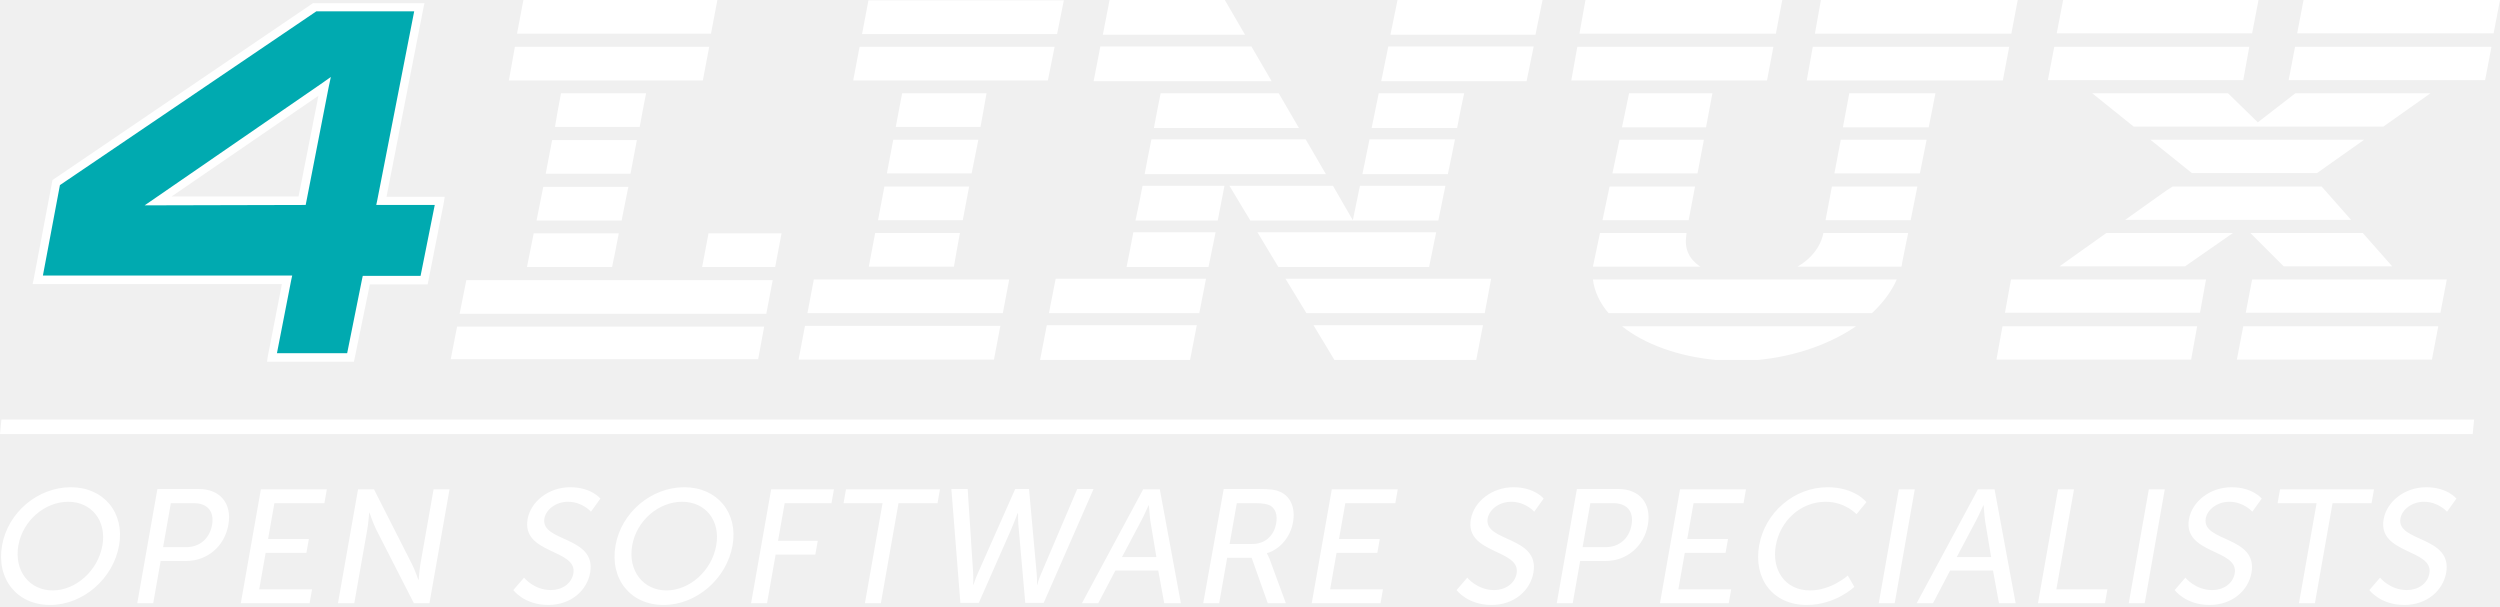
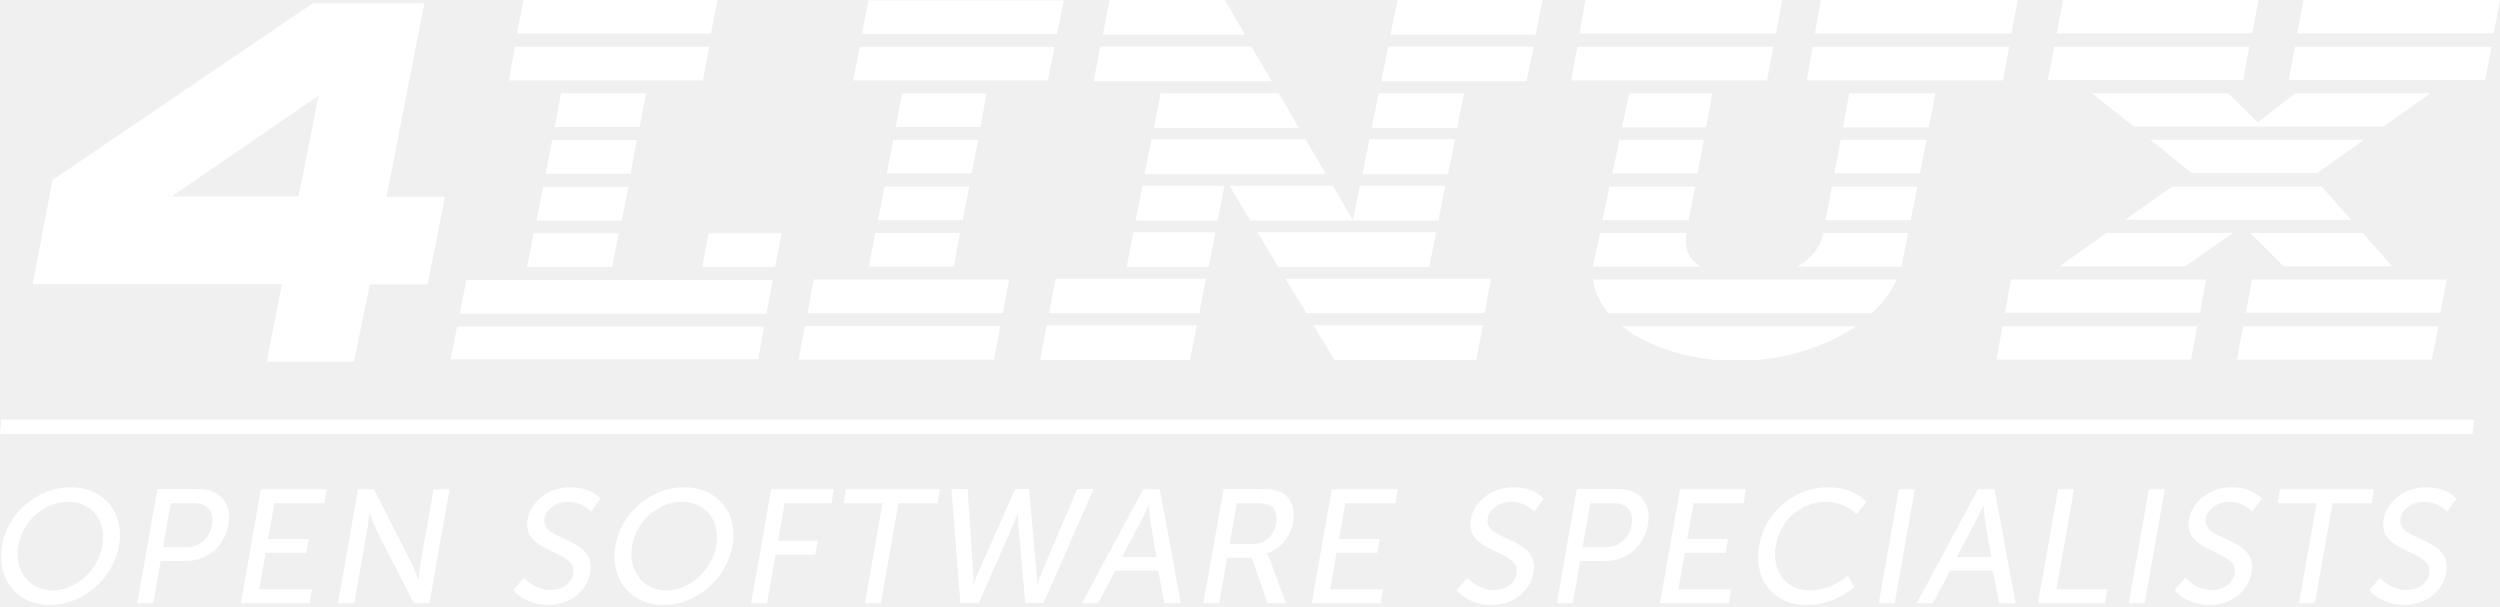
<svg xmlns="http://www.w3.org/2000/svg" width="705" height="171" viewBox="0 0 705 171" fill="none">
  <g clip-path="url(#clip0)">
-     <path d="M91.5 25.4L44.6 57.7H85.2L91.5 25.4ZM107.5 57.6H123.9L119.5 79.9H103.2L98.8 101.7H76.6L80.9 79.8H10.6L15.8 52.4L88.8 2.9H118.3L107.5 57.6Z" fill="#00AAB0" />
-     <path d="M128.9 92.1L127.1 101.3H213.8L215.5 92.1H128.9ZM632.6 92L630.8 101.4H685.8L687.6 92H632.6ZM564.7 92L563 101.4H617.9L619.6 92H564.7ZM457.4 92C463.8 97.1 473.3 100.5 483.8 101.5H495.8C506.3 100.5 516.1 97 523.4 92H457.4ZM227 91.9L225.2 101.4H280.3L282.1 91.9H227ZM370.4 91.7L376.3 101.5H416.3L418.2 91.7H370.4ZM295.2 91.7L293.3 101.5H335.6L337.5 91.7H295.2ZM131.5 79L129.6 88.5H216.1L217.9 79H131.5ZM635.1 78.8L633.3 88.2H688.2L690 78.8H635.1ZM567.1 78.8L565.4 88.2H620.4L622.1 78.8H567.1ZM449.2 78.8C449.6 82.2 451.2 85.5 453.6 88.3H527.9C531 85.4 533.4 82.2 534.9 78.8H449.2ZM229.5 78.8L227.7 88.3H282.8L284.6 78.8H229.5ZM362.5 78.6L368.4 88.3H418.7L420.5 78.6H362.5ZM297.7 78.6L295.8 88.3H338.2L340.1 78.6H297.7ZM199.8 65.8L198 75.3H218.6L220.4 65.8H199.8ZM150.5 65.8L148.6 75.3H172.6C172.7 75 173.8 69.5 174.5 65.8H150.5ZM634.6 65.7L644 75.1H674.6L666.3 65.7H634.6ZM594 65.7L580.8 75.1H616.2L629.7 65.7H594ZM514.2 65.7C513.4 69.7 510.7 73 506.9 75.2H536.2C536.3 74.8 536.4 74.5 536.4 74.1L538.1 65.7H514.2ZM451.2 65.7L449.2 75.2H479.5C476.6 73.3 475 70.5 475.5 66.7L475.6 65.7H451.2ZM246.8 65.7L245 75.2H269C269.6 71.9 270.1 68.8 270.7 65.7H246.8ZM354.6 65.5L360.5 75.3H403C403.3 73.7 404.3 69.1 405 65.5H354.6ZM319.6 65.5C319 68.6 318.4 71.9 317.7 75.3H340.8L342.8 65.5H319.6ZM153.2 52.7L151.3 62.2H175.3C176 58.7 176.3 57 177.2 52.7H153.2ZM612.7 52.6L611.1 53.6L599.3 62H663L654.7 52.6H612.7ZM516.6 52.6L514.8 62.1H538.8L540.7 52.6H516.6ZM453.9 52.6L451.9 62.1H476.2L478 52.6H453.9ZM249.4 52.6L247.6 62.1H271.5C272.1 58.9 272.7 55.7 273.3 52.6H249.4ZM346.7 52.4L352.6 62.2H405.6C406.4 58.2 406.7 57 407.6 52.4H383.5L381.5 62.1L375.9 52.4H346.7V52.4ZM322.2 52.4C321.6 55.6 320.9 58.9 320.2 62.2H343.4L345.3 52.4H322.2V52.4ZM155.7 39.5C154.5 45.8 154.1 47.9 154.1 47.9L153.9 49H177.8C178.4 45.8 179 42.7 179.6 39.5H155.7ZM606.4 39.4L618.1 48.8H653.4L666.7 39.4H606.4ZM519.1 39.4L517.3 48.9H541.4L543.3 39.4H519.1ZM456.7 39.4L454.7 48.9H478.7L480.5 39.4H456.7ZM251.9 39.4L250.1 48.9H274C274.6 45.8 275.3 42.6 275.9 39.4H251.9ZM386.2 39.3L384.2 49.1H408.3C409 45.7 409.7 42.4 410.3 39.3H386.2ZM324.7 39.3C324 42.6 323.4 45.9 322.8 49.1H373.9L368.2 39.3H324.7ZM89.8 27L84.2 55.4H48.4L89.8 27ZM158.2 26.3C157.5 30 156.9 33.3 156.5 35.8H180.4C181 32.5 181.6 29.2 182.2 26.3H158.2V26.3ZM254.4 26.3L252.6 35.8H276.5C277.1 32.7 277.6 29.6 278.2 26.3H254.4V26.3ZM590 26.3L601.7 35.7H672.1L685.4 26.3H647.3L636.7 34.5L628.3 26.3H590ZM521.5 26.3L519.7 35.9H543.9L545.8 26.3H521.5V26.3ZM459.4 26.3L457.4 35.9H481.1L482.9 26.3H459.4V26.3ZM388.8 26.3L386.8 36.1H410.9C411.8 31.5 412.4 28.4 412.9 26.3H388.8ZM327.3 26.3C326.6 29.7 326 32.9 325.4 36.1H366.3L360.6 26.3H327.3ZM93.3 21.7L90.9 23.4L44 55.7L40.8 57.9H44.6L85.2 57.8H86.2L86.4 56.8L92.7 24.5L93.3 21.7ZM242.4 13.2L240.6 22.7H295.5L297.4 13.2H242.4ZM647.2 13.2L645.4 22.6H700.8L702.6 13.2H647.2V13.2ZM579.3 13.2L577.5 22.6H632.6L634.3 13.2H579.3V13.2ZM511.2 13.2L509.5 22.7H564.8L566.6 13.2H511.2ZM444.8 13.2L443.1 22.7H498.3L500.1 13.2H444.8ZM145.2 13.2L143.5 22.7H198.2L200 13.2H145.2ZM391.5 13.1L389.5 22.9H430.5L432.5 13.1H391.5V13.1ZM310.3 13.1L308.4 22.9H358.6L352.9 13.1H310.3V13.1ZM89.2 3.2H116.8L106.4 56.4L106.1 57.8H107.6H122.6L118.6 77.8H103.3H102.3L102.1 78.7L97.9 99.6H78.1L82.1 79.1L82.4 77.7H81H12.1L16.9 52.2L89.2 3.2ZM88.4 0.8L88.1 1L15.2 50.5L14.8 50.8L14.7 51.3L9.5 78.7L9.2 80.1H10.6H79.5L75.5 100.6L75.3 102H76.7H98.8H99.8L100 101.1L104.3 80.2H119.6H120.6L120.8 79.2L125.2 56.9L125.4 55.5H124H109L119.4 2.3L119.7 0.9H118.2H88.8H88.4V0.8V0.8ZM244.9 0.1L243.1 9.6H298.1L300 0.1H244.9V0.1ZM649.6 0L647.8 9.4H703.2L705 0H649.6ZM581.8 0L580 9.4H635.1L636.9 0H581.8ZM513.5 0L511.8 9.5H567.2L569 0H513.5ZM447.1 0L445.4 9.5H500.8L502.6 0H447.1ZM394.1 0L392.1 9.8H433L435 0H394.1ZM312.9 0L311 9.8H351.1L345.4 0H312.9ZM147.6 0L145.8 9.5H200.5L202.3 0H147.6Z" fill="white" />
-     <path d="M0.4 118.3L0 122.4H697.3L697.7 118.3H0.4V118.3Z" fill="white" />
+     <path d="M91.5 25.4L44.6 57.7H85.2L91.5 25.4ZM107.5 57.6H123.9L119.5 79.9H103.2L98.8 101.7H76.6L80.9 79.8H10.6L15.8 52.4L88.8 2.9H118.3L107.5 57.6Z" fill="white" />
+     <path d="M128.9 92.1L127.1 101.3H213.8L215.5 92.1H128.9ZM632.6 92L630.8 101.4H685.8L687.6 92H632.6ZM564.7 92L563 101.4H617.9L619.6 92H564.7ZM457.4 92C463.8 97.1 473.3 100.5 483.8 101.5H495.8C506.3 100.5 516.1 97 523.4 92H457.4ZM227 91.9L225.2 101.4H280.3L282.1 91.9H227ZM370.4 91.7L376.3 101.5H416.3L418.2 91.7H370.4ZM295.2 91.7L293.3 101.5H335.6L337.5 91.7H295.2ZM131.5 79L129.6 88.5H216.1L217.9 79H131.5ZM635.1 78.8L633.3 88.2H688.2L690 78.8H635.1ZM567.1 78.8L565.4 88.2H620.4L622.1 78.8H567.1ZM449.2 78.8C449.6 82.2 451.2 85.5 453.6 88.3H527.9C531 85.4 533.4 82.2 534.9 78.8H449.2ZM229.5 78.8L227.7 88.3H282.8L284.6 78.8H229.5ZM362.5 78.6L368.4 88.3H418.7L420.5 78.6H362.5ZM297.7 78.6L295.8 88.3H338.2L340.1 78.6H297.7ZM199.8 65.8L198 75.3H218.6L220.4 65.8H199.8ZM150.5 65.8L148.6 75.3H172.6C172.7 75 173.8 69.5 174.5 65.8H150.5ZM634.6 65.7L644 75.1H674.6L666.3 65.7H634.6ZM594 65.7L580.8 75.1H616.2L629.7 65.7H594ZM514.2 65.7C513.4 69.7 510.7 73 506.9 75.2H536.2C536.3 74.8 536.4 74.5 536.4 74.1L538.1 65.7H514.2ZM451.2 65.7L449.2 75.2H479.5C476.6 73.3 475 70.5 475.5 66.7L475.6 65.7H451.2ZM246.8 65.7L245 75.2H269C269.6 71.9 270.1 68.8 270.7 65.7H246.8ZM354.6 65.5L360.5 75.3H403C403.3 73.7 404.3 69.1 405 65.5H354.6ZM319.6 65.5C319 68.6 318.4 71.9 317.7 75.3H340.8L342.8 65.5H319.6ZM153.2 52.7L151.3 62.2H175.3C176 58.7 176.3 57 177.2 52.7H153.2ZM612.7 52.6L611.1 53.6L599.3 62H663L654.7 52.6H612.7ZM516.6 52.6L514.8 62.1H538.8L540.7 52.6H516.6ZM453.9 52.6L451.9 62.1H476.2L478 52.6H453.9ZM249.4 52.6L247.6 62.1H271.5C272.1 58.9 272.7 55.7 273.3 52.6H249.4ZM346.7 52.4L352.6 62.2H405.6C406.4 58.2 406.7 57 407.6 52.4H383.5L381.5 62.1L375.9 52.4H346.7ZM322.2 52.4C321.6 55.6 320.9 58.9 320.2 62.2H343.4L345.3 52.4H322.2ZM155.7 39.5C154.5 45.8 154.1 47.9 154.1 47.9L153.9 49H177.8C178.4 45.8 179 42.7 179.6 39.5H155.7ZM606.4 39.4L618.1 48.8H653.4L666.7 39.4H606.4ZM519.1 39.4L517.3 48.9H541.4L543.3 39.4H519.1ZM456.7 39.4L454.7 48.9H478.7L480.5 39.4H456.7ZM251.9 39.4L250.1 48.9H274C274.6 45.8 275.3 42.6 275.9 39.4H251.9ZM386.2 39.3L384.2 49.1H408.3C409 45.7 409.7 42.4 410.3 39.3H386.2ZM324.7 39.3C324 42.6 323.4 45.9 322.8 49.1H373.9L368.2 39.3H324.7ZM89.8 27L84.2 55.4H48.4L89.8 27ZM158.2 26.3C157.5 30 156.9 33.3 156.5 35.8H180.4C181 32.5 181.6 29.2 182.2 26.3H158.2ZM254.4 26.3L252.6 35.8H276.5C277.1 32.7 277.6 29.6 278.2 26.3H254.4ZM590 26.3L601.7 35.7H672.1L685.4 26.3H647.3L636.7 34.5L628.3 26.3H590ZM521.5 26.3L519.7 35.9H543.9L545.8 26.3H521.5ZM459.4 26.3L457.4 35.9H481.1L482.9 26.3H459.4ZM388.8 26.3L386.8 36.1H410.9C411.8 31.5 412.4 28.4 412.9 26.3H388.8ZM327.3 26.3C326.6 29.7 326 32.9 325.4 36.1H366.3L360.6 26.3H327.3ZM93.3 21.7L90.9 23.4L44 55.7L40.8 57.9H44.6L85.2 57.8H86.2L86.4 56.8L92.7 24.5L93.3 21.7ZM242.4 13.2L240.6 22.7H295.5L297.4 13.2H242.4ZM647.2 13.2L645.4 22.6H700.8L702.6 13.2H647.2ZM579.3 13.2L577.5 22.6H632.6L634.3 13.2H579.3ZM511.2 13.2L509.5 22.7H564.8L566.6 13.2H511.2ZM444.8 13.2L443.1 22.7H498.3L500.1 13.2H444.8ZM145.2 13.2L143.5 22.7H198.2L200 13.2H145.2ZM391.5 13.1L389.5 22.9H430.5L432.5 13.1H391.5ZM310.3 13.1L308.4 22.9H358.6L352.9 13.1H310.3ZM89.2 3.2H116.8L106.4 56.4L106.1 57.8H107.6H122.6L118.6 77.8H103.3H102.3L102.1 78.7L97.9 99.6H78.1L82.1 79.1L82.4 77.7H81H12.1L16.9 52.2L89.2 3.2ZM88.4 0.8L88.1 1L15.2 50.5L14.8 50.8L14.7 51.3L9.5 78.7L9.2 80.1H10.6H79.5L75.5 100.6L75.3 102H76.7H98.8H99.8L100 101.1L104.3 80.2H119.6H120.6L120.8 79.2L125.2 56.9L125.4 55.5H124H109L119.4 2.3L119.7 0.9H118.2H88.8H88.4V0.8ZM244.9 0.1L243.1 9.6H298.1L300 0.1H244.9ZM649.6 0L647.8 9.4H703.2L705 0H649.6ZM581.8 0L580 9.4H635.1L636.9 0H581.8ZM513.5 0L511.8 9.5H567.2L569 0H513.5ZM447.1 0L445.4 9.5H500.8L502.6 0H447.1ZM394.1 0L392.1 9.8H433L435 0H394.1ZM312.9 0L311 9.8H351.1L345.4 0H312.9ZM147.6 0L145.8 9.5H200.5L202.3 0H147.6Z" fill="white" />
+     <path d="M0.4 118.3L0 122.4H697.3L697.7 118.3H0.4Z" fill="white" />
    <path d="M668.159 166.4C668.159 166.4 671.219 170.6 678.019 170.6C684.419 170.6 688.942 166.5 689.823 161.5C691.657 151.1 675.74 152.9 676.921 146.2C677.362 143.7 680.15 141.5 683.55 141.5C687.65 141.5 690.056 144.3 690.056 144.3L692.709 140.6C692.709 140.6 690.173 137.4 684.173 137.4C678.173 137.4 673.067 141.4 672.186 146.4C670.44 156.3 686.305 154.8 685.088 161.7C684.559 164.7 681.759 166.4 678.759 166.4C673.959 166.4 671.176 162.9 671.176 162.9L668.159 166.4ZM648.307 170.1H652.807L657.779 141.9H668.779L669.467 138H642.967L642.279 141.9H653.279L648.307 170.1ZM613.259 166.4C613.259 166.4 616.319 170.6 623.119 170.6C629.519 170.6 634.042 166.5 634.923 161.5C636.757 151.1 620.84 152.9 622.021 146.2C622.462 143.7 625.25 141.5 628.65 141.5C632.75 141.5 635.156 144.3 635.156 144.3L637.808 140.6C637.808 140.6 635.273 137.4 629.273 137.4C623.273 137.4 618.167 141.4 617.286 146.4C615.54 156.3 631.405 154.8 630.188 161.7C629.659 164.7 626.859 166.4 623.859 166.4C619.059 166.4 616.276 162.9 616.276 162.9L613.259 166.4ZM600.307 170.1H604.807L610.467 138H605.967L600.307 170.1ZM574.707 170.1H593.607L594.295 166.2H579.895L584.867 138H580.367L574.707 170.1ZM563.707 170.1H568.407L562.467 138H557.767L540.507 170.1H545.107L549.929 160.9H562.029L563.707 170.1ZM559.391 142.4C559.391 142.4 559.58 145.3 559.798 146.9L561.499 157.1H551.799L557.198 146.9C558.08 145.3 559.291 142.4 559.391 142.4ZM529.807 170.1H534.307L539.967 138H535.467L529.807 170.1ZM496.081 153.8C494.424 163.2 499.919 170.6 509.519 170.6C517.619 170.6 522.918 165.5 522.918 165.5L521.082 162.3C521.082 162.3 516.442 166.5 510.442 166.5C503.342 166.5 499.564 160.7 500.781 153.8C501.98 147 507.65 141.5 514.85 141.5C520.35 141.5 523.533 145 523.533 145L526.332 141.6C526.332 141.6 523.073 137.4 515.373 137.4C505.973 137.4 497.721 144.5 496.081 153.8ZM468.107 170.1H487.507L488.195 166.2H473.295L475.111 155.9H486.611L487.298 152H475.798L477.579 141.9H491.679L492.367 138H473.767L468.107 170.1ZM439.007 170.1H443.507L445.605 158.2H452.805C458.705 158.2 463.628 154.1 464.704 148C465.779 141.9 462.285 137.9 456.385 137.9H444.685L439.007 170.1ZM446.293 154.3L448.479 141.9H454.979C458.779 141.9 460.774 144.2 460.104 148C459.416 151.9 456.593 154.3 452.793 154.3H446.293ZM410.759 166.4C410.759 166.4 413.819 170.6 420.619 170.6C427.019 170.6 431.542 166.5 432.423 161.5C434.257 151.1 418.34 152.9 419.521 146.2C419.962 143.7 422.75 141.5 426.15 141.5C430.25 141.5 432.656 144.3 432.656 144.3L435.309 140.6C435.309 140.6 432.773 137.4 426.773 137.4C420.773 137.4 415.667 141.4 414.786 146.4C413.04 156.3 428.905 154.8 427.688 161.7C427.159 164.7 424.359 166.4 421.359 166.4C416.559 166.4 413.776 162.9 413.776 162.9L410.759 166.4ZM369.907 170.1H389.307L389.995 166.2H375.095L376.911 155.9H388.411L389.098 152H377.598L379.379 141.9H393.479L394.167 138H375.567L369.907 170.1ZM339.307 170.1H343.807L346.064 157.3H352.964L357.507 170.1H362.607L358.011 157.6C357.587 156.6 357.275 156.1 357.275 156.1L357.293 156C360.987 154.9 363.904 151.4 364.627 147.3C365.368 143.1 363.85 139.8 360.761 138.6C359.649 138.1 358.285 137.9 354.885 137.9H345.085L339.307 170.1ZM346.752 153.4L348.779 141.9H353.979C356.479 141.9 357.426 142.2 358.256 142.6C359.697 143.5 360.297 145.2 359.874 147.6C359.239 151.2 356.652 153.4 353.152 153.4H346.752ZM328.307 170.1H333.007L327.067 138H322.367L305.107 170.1H309.707L314.529 160.9H326.629L328.307 170.1ZM323.991 142.4C323.991 142.4 324.18 145.3 324.398 146.9L326.099 157.1H316.399L321.798 146.9C322.68 145.3 323.891 142.4 323.991 142.4ZM286.285 137.9L275.823 161.5C275.006 163.3 274.524 164.9 274.524 164.9H274.424C274.424 164.9 274.524 163.2 274.423 161.5L272.885 137.9H268.285L270.825 170H276.025L285.192 149.2C286.045 147.2 286.986 144.7 286.986 144.7H287.086C287.086 144.7 287.045 147.2 287.292 149.2L289.125 170H294.325L308.385 137.9H303.785L293.723 161.5C292.924 163.2 292.524 164.9 292.524 164.9H292.424C292.424 164.9 292.506 163.3 292.323 161.5L290.185 137.9H286.285ZM243.907 170.1H248.407L253.379 141.9H264.379L265.067 138H238.567L237.879 141.9H248.879L243.907 170.1ZM211.807 170.1H216.307L218.723 156.4H229.923L230.61 152.5H219.41L221.279 141.9H234.479L235.167 138H217.467L211.807 170.1ZM173.581 153.8C171.906 163.3 177.819 170.6 187.119 170.6C196.419 170.6 204.924 163.2 206.581 153.8C208.203 144.6 202.273 137.4 192.973 137.4C183.673 137.4 175.221 144.5 173.581 153.8ZM178.281 153.8C179.515 146.8 185.75 141.5 192.35 141.5C198.95 141.5 203.215 146.8 201.981 153.8C200.711 161 194.442 166.5 187.942 166.5C181.442 166.5 177.011 161 178.281 153.8ZM144.759 166.4C144.759 166.4 147.819 170.6 154.619 170.6C161.019 170.6 165.542 166.5 166.423 161.5C168.257 151.1 152.34 152.9 153.521 146.2C153.962 143.7 156.75 141.5 160.15 141.5C164.25 141.5 166.656 144.3 166.656 144.3L169.309 140.6C169.309 140.6 166.773 137.4 160.773 137.4C154.773 137.4 149.667 141.4 148.786 146.4C147.04 156.3 162.905 154.8 161.688 161.7C161.159 164.7 158.359 166.4 155.359 166.4C150.559 166.4 147.776 162.9 147.776 162.9L144.759 166.4ZM95.407 170.1H99.907L103.574 149.3C103.892 147.5 104.103 144.6 104.103 144.6H104.203C104.203 144.6 105.192 147.5 106.074 149.3L116.707 170.1H121.107L126.767 138H122.267L118.582 158.9C118.264 160.7 118.071 163.5 118.071 163.5H117.971C117.971 163.5 116.982 160.6 116.082 158.9L105.467 138H100.967L95.307 170.1H95.407ZM67.907 170.1H87.307L87.995 166.2H73.095L74.911 155.9H86.411L87.098 152H75.598L77.379 141.9H91.479L92.167 138H73.567L67.907 170.1ZM38.707 170.1H43.207L45.305 158.2H52.505C58.405 158.2 63.328 154.1 64.404 148C65.479 141.9 61.985 137.9 56.085 137.9H44.385L38.707 170.1ZM45.993 154.3L48.179 141.9H54.679C58.479 141.9 60.474 144.2 59.804 148C59.116 151.9 56.293 154.3 52.493 154.3H45.993ZM0.581 153.8C-1.094 163.3 4.819 170.6 14.119 170.6C23.419 170.6 31.924 163.2 33.581 153.8C35.203 144.6 29.273 137.4 19.973 137.4C10.673 137.4 2.221 144.5 0.581 153.8ZM5.181 153.8C6.415 146.8 12.65 141.5 19.25 141.5C25.75 141.5 30.115 146.8 28.881 153.8C27.611 161 21.342 166.5 14.842 166.5C8.342 166.5 3.911 161 5.181 153.8Z" fill="white" />
  </g>
  <defs>
    <clipPath id="clip0">
      <rect width="705" height="170.6" fill="white" />
    </clipPath>
  </defs>
</svg>
